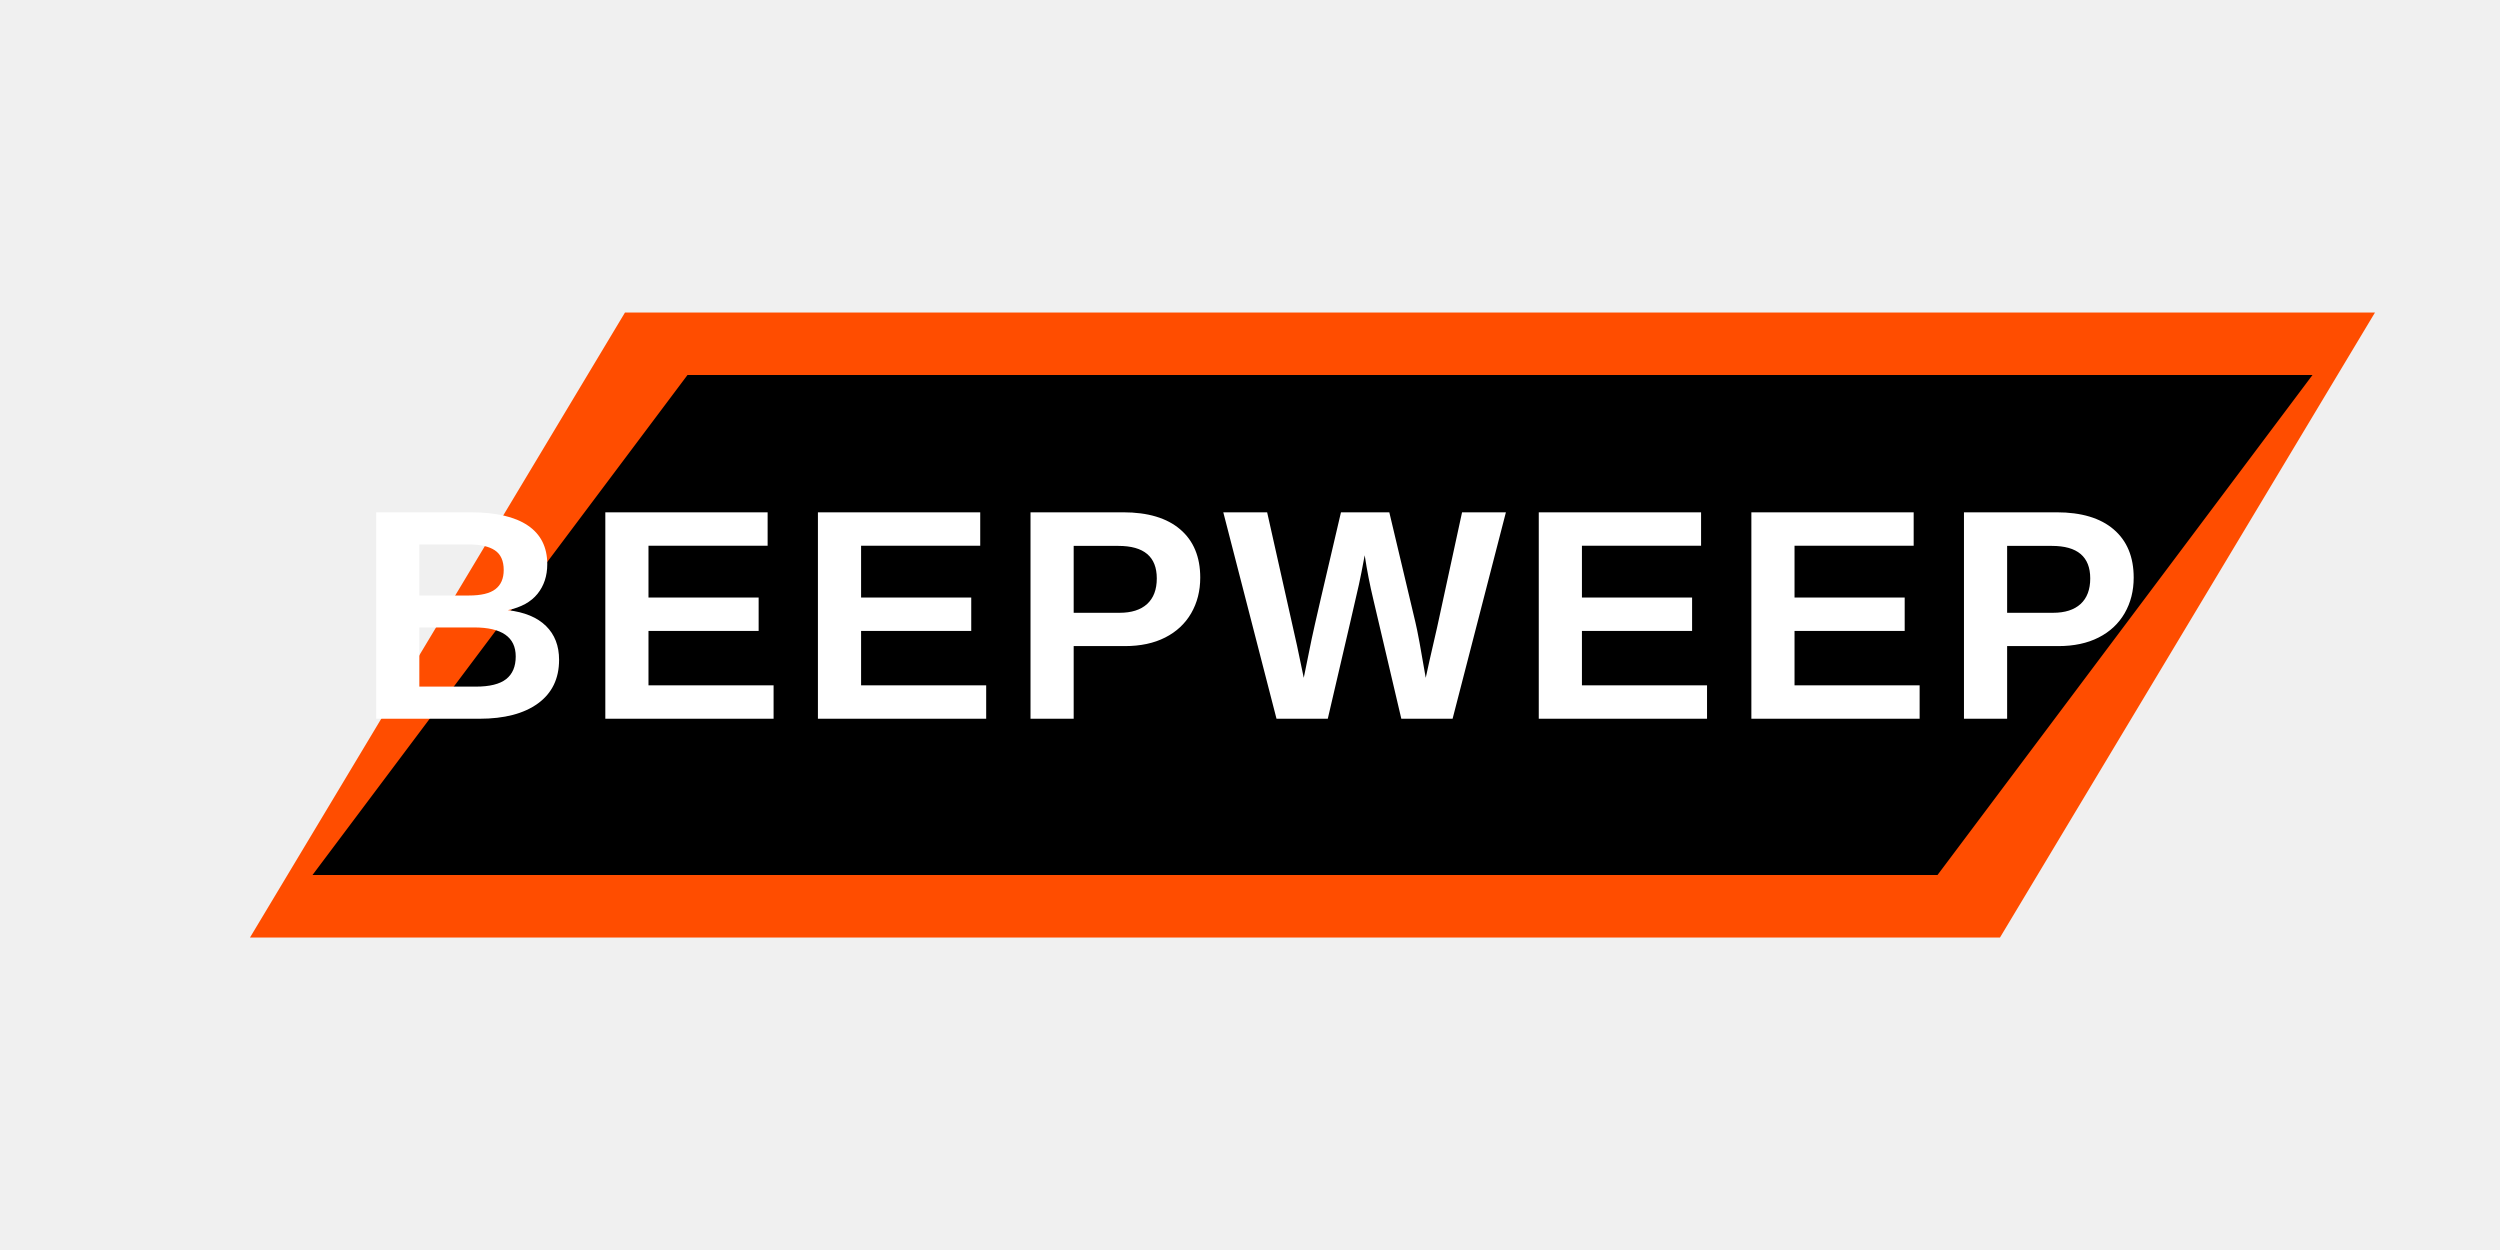
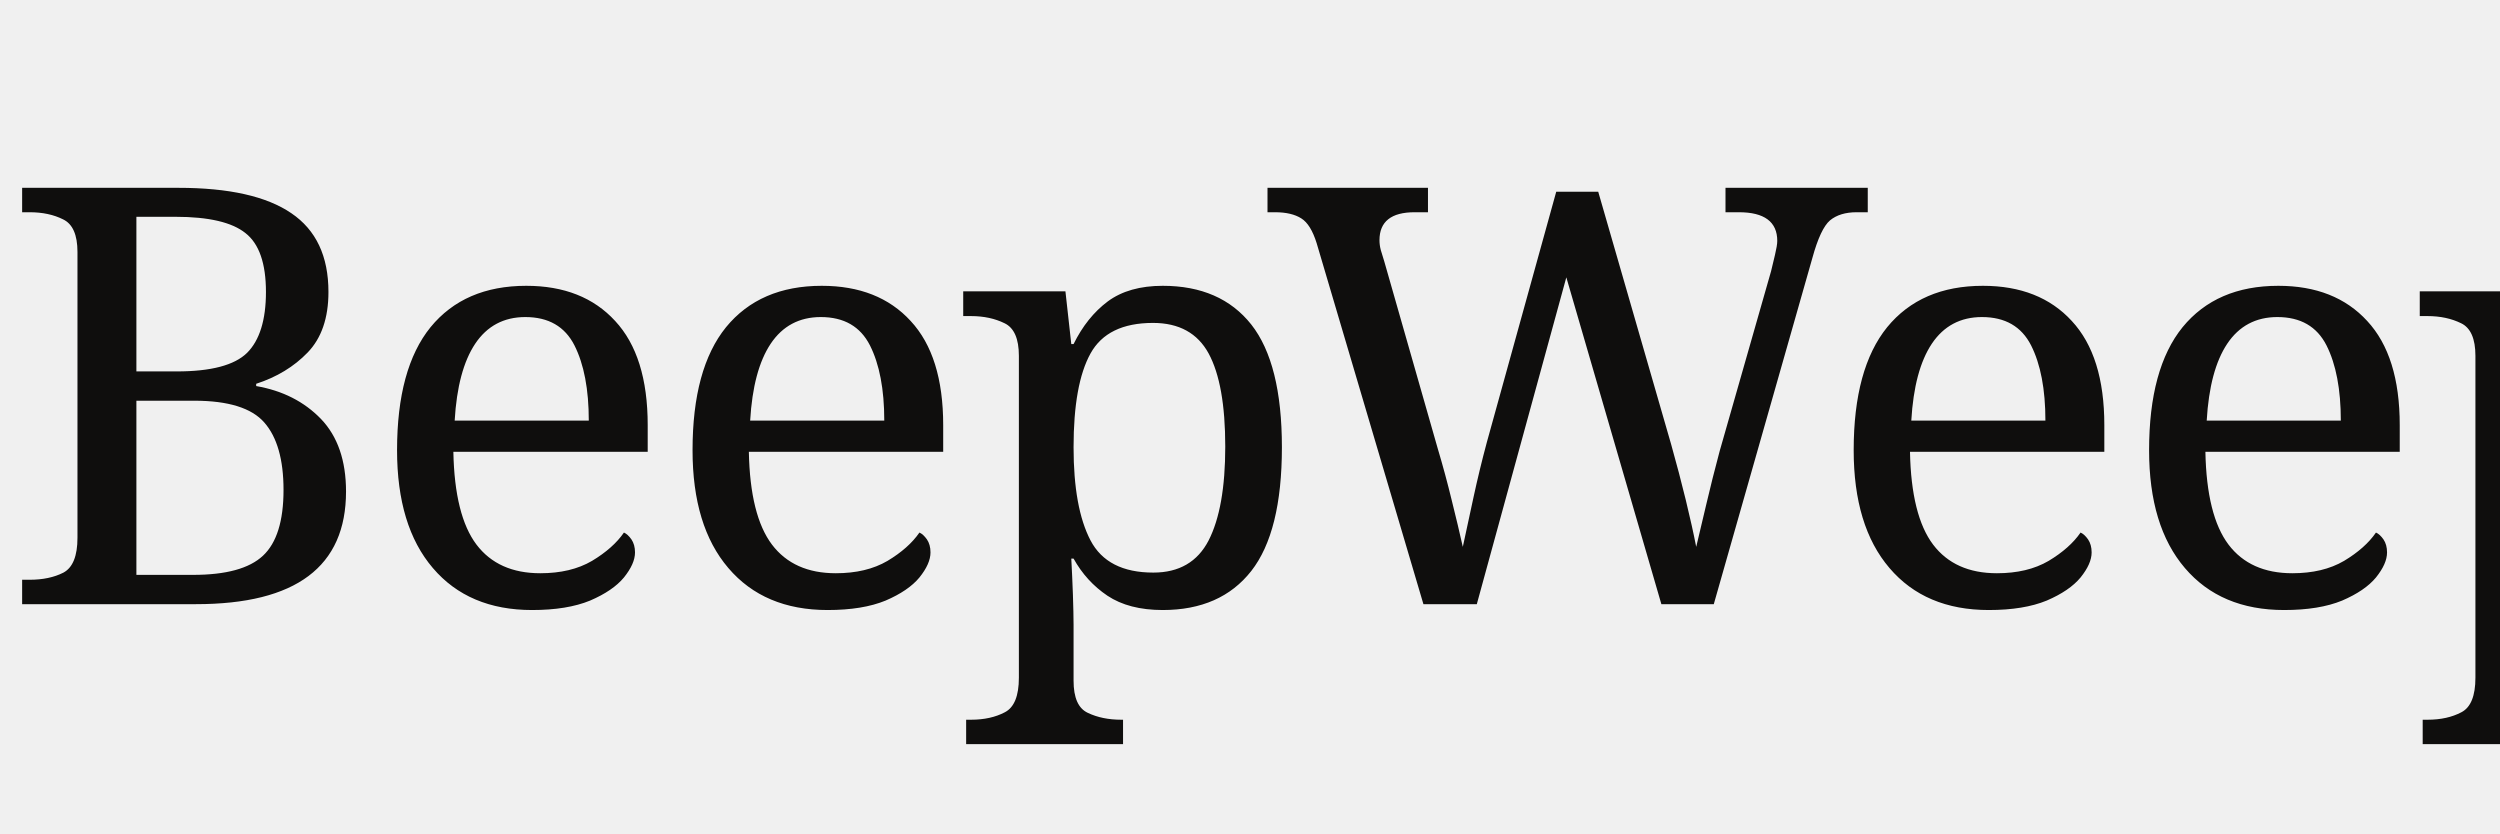
- <svg xmlns="http://www.w3.org/2000/svg" viewBox="0 0 400 200" width="400" height="200">
-   <polygon points="100,50 380,50 320,150 40,150" fill="#ff4d00" />
-   <polygon points="110,60 370,60 310,140 50,140" fill="#000000" />
-   <text x="200" y="115" font-family="Space Grotesk, Arial, sans-serif" font-size="48" font-weight="700" text-anchor="middle" fill="#ffffff" letter-spacing="2">BEEPWEEP</text>
+ <svg xmlns="http://www.w3.org/2000/svg" viewBox="0 0 120 40" width="120" height="40">
+   <text x="0" y="29" font-family="'HarveySerifFont', Georgia, serif" font-size="28" font-weight="400" letter-spacing="-0.8" fill="#0f0e0d">BeepWeep</text>
</svg>
